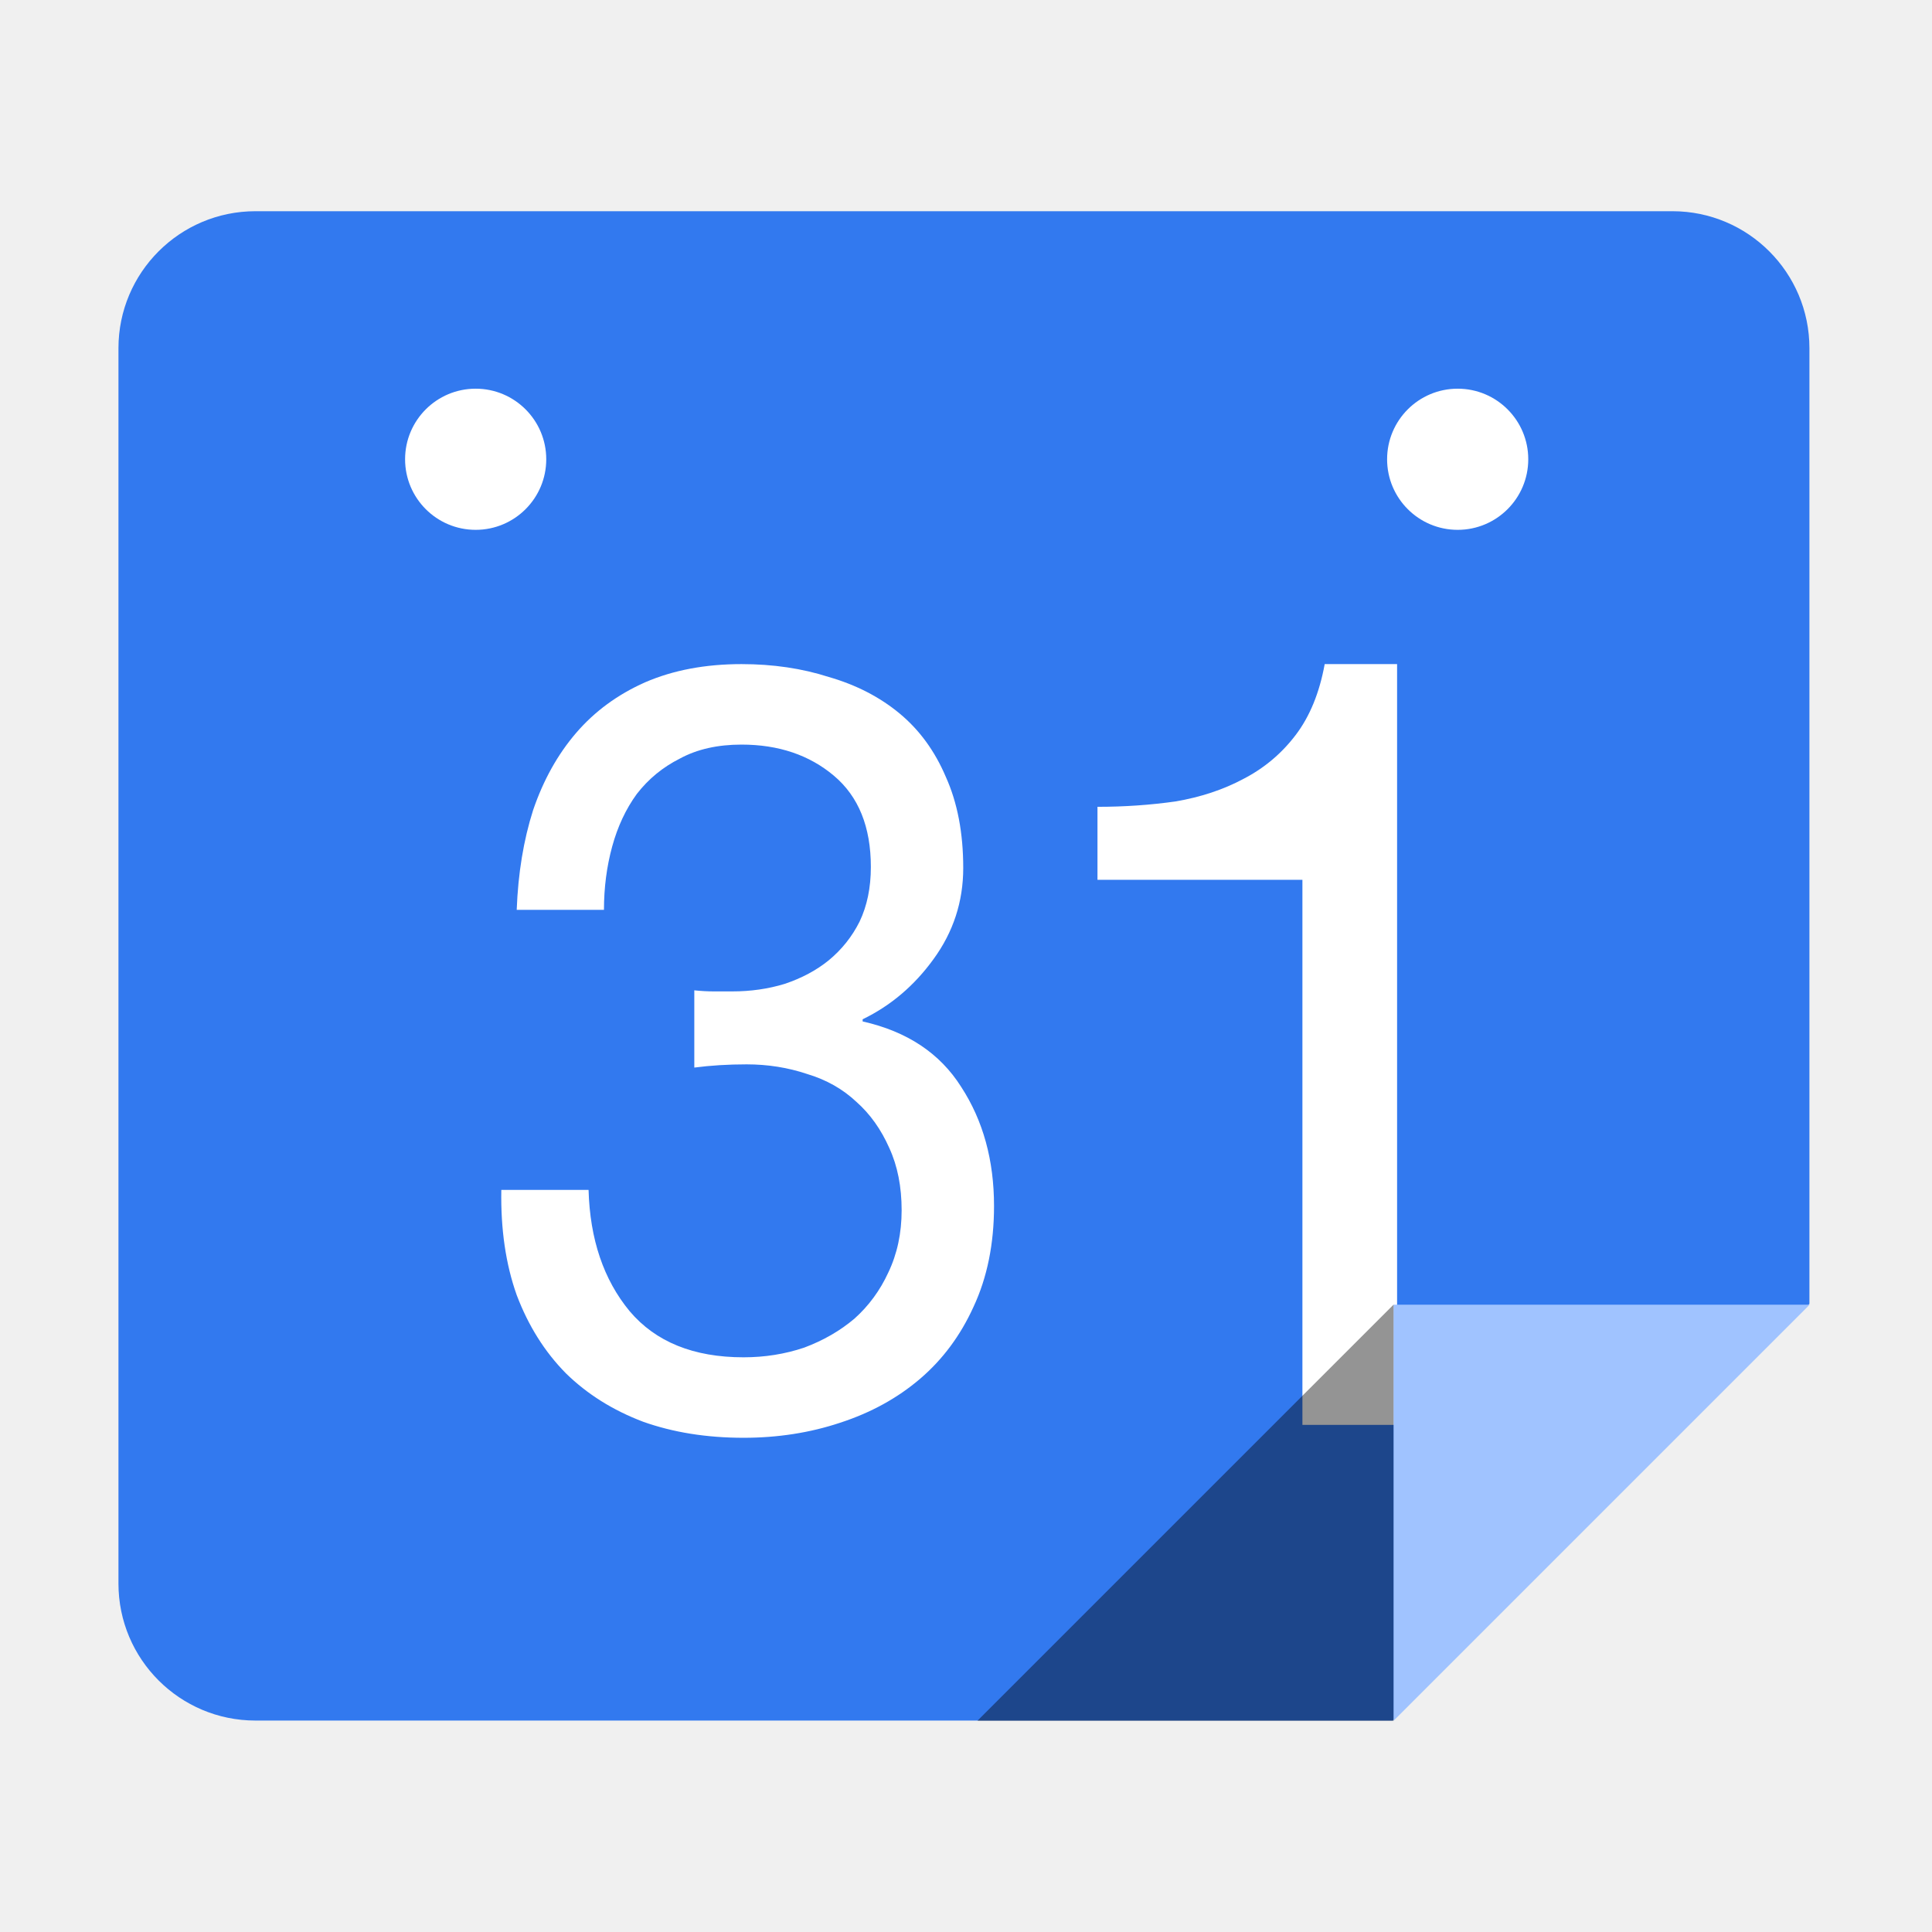
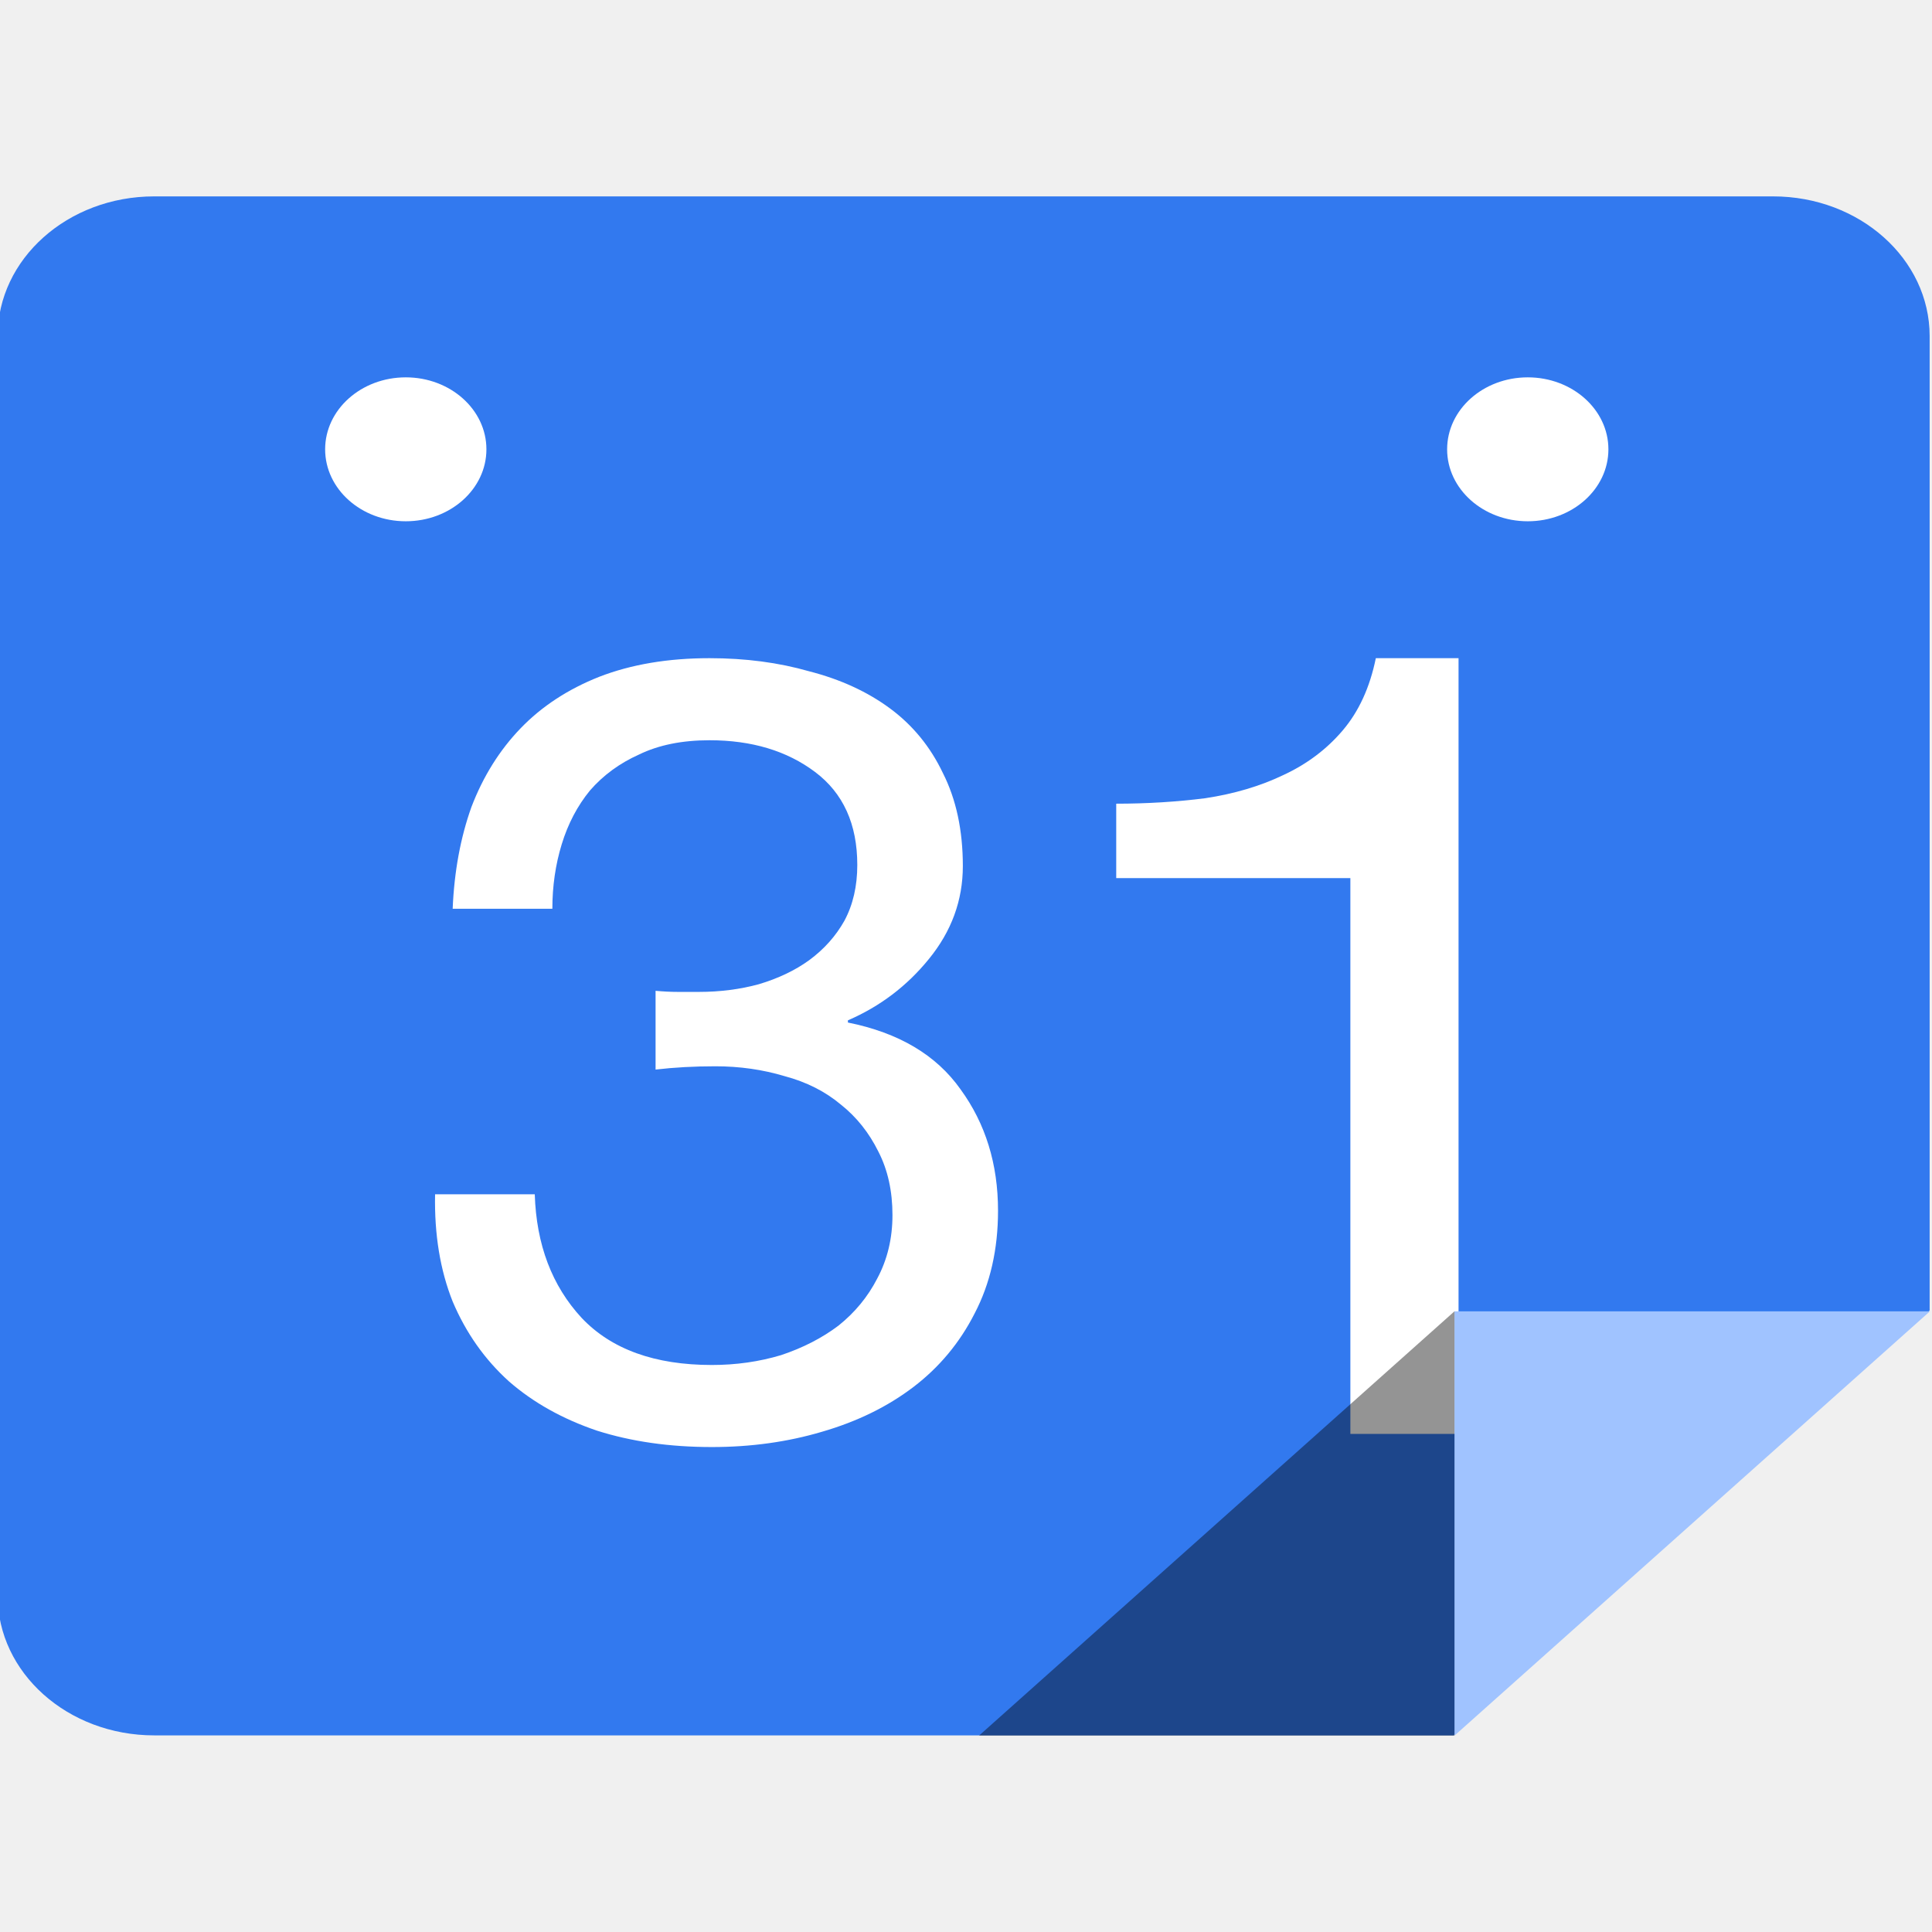
<svg xmlns="http://www.w3.org/2000/svg" width="512" height="512" id="svg2" version="1.1">
  <defs id="defs4">
    <clipPath clipPathUnits="userSpaceOnUse" id="clipPath3016">
      <rect style="fill:#babab6;fill-opacity:0.751;stroke:none" id="rect3018" width="564.286" height="564.286" x="408.607" y="-41.03" ry="0" transform="matrix(0.7071068,0.7071068,-0.7071068,0.7071068,0,0)" />
    </clipPath>
    <clipPath clipPathUnits="userSpaceOnUse" id="clipPath3024">
      <rect ry="0" y="784.653" x="-310.398" height="187.143" width="182.321" id="rect3026" style="fill:#babab6;fill-opacity:0.751;stroke:none" transform="matrix(0.7071068,-0.7071068,0.7071068,0.7071068,0,0)" />
    </clipPath>
  </defs>
  <g id="layer1" transform="translate(0,-540.3622)">
    <rect ry="0" y="906.648" x="627.835" height="0" width="0" id="rect3006" style="fill:#babab6;fill-opacity:0.751;stroke:none" />
    <g id="g3814" transform="matrix(1.161801,0,0,1.161801,-176.0708,-57.01694)">
-       <g id="g3404">
+       <g id="g3404" transform="matrix(1.142543,0,0,1.01964,-53.01122,-14.42644)">
        <rect style="fill:#3279ef;fill-opacity:1;stroke:none" id="rect2998" width="385.714" height="344.286" x="178.571" y="562.362" ry="31.255" clip-path="url(#clipPath3016)" />
        <g id="text3036" style="font-size:43.527px;font-style:normal;font-weight:normal;line-height:125%;letter-spacing:0px;word-spacing:0px;fill:#ffffff;fill-opacity:1;stroke:none;font-family:Helvetica CE 55 Roman;-inkscape-font-specification:Helvetica CE 55 Roman" transform="scale(0.9780629,1.022429)">
          <path id="path4283" style="font-size:239.398px;fill:#ffffff;-inkscape-font-specification:'Helvetica CE 55 Roman,'" d="m 316.871,741.079 c 3.83,-0.479 7.9,-0.718 12.209,-0.718 4.947,8e-5 9.656,0.718 14.124,2.155 4.469,1.277 8.299,3.352 11.491,6.224 3.192,2.713 5.745,6.145 7.661,10.294 1.915,3.99 2.873,8.618 2.873,13.885 -10e-5,5.107 -1.037,9.736 -3.112,13.885 -1.915,3.99 -4.549,7.421 -7.9,10.294 -3.352,2.713 -7.262,4.868 -11.73,6.464 -4.469,1.436 -9.177,2.155 -14.124,2.155 -11.651,1e-5 -20.508,-3.431 -26.573,-10.294 -6.065,-7.022 -9.257,-16.04 -9.576,-27.052 l -20.349,0 c -0.16,8.778 1.037,16.598 3.591,23.461 2.713,6.863 6.544,12.688 11.491,17.476 4.948,4.628 10.932,8.219 17.955,10.773 7.022,2.394 14.843,3.591 23.461,3.591 7.98,-10e-6 15.481,-1.117 22.503,-3.352 7.182,-2.234 13.406,-5.506 18.673,-9.815 5.267,-4.309 9.416,-9.656 12.449,-16.04 3.192,-6.544 4.788,-14.045 4.788,-22.503 -1.2e-4,-10.214 -2.554,-19.072 -7.661,-26.573 -4.948,-7.501 -12.608,-12.369 -22.982,-14.603 l 0,-0.479 c 6.543,-3.032 12.05,-7.501 16.518,-13.406 4.628,-6.065 6.942,-12.848 6.943,-20.349 -1.1e-4,-7.82 -1.357,-14.603 -4.07,-20.349 -2.554,-5.745 -6.145,-10.454 -10.773,-14.124 -4.628,-3.671 -10.135,-6.384 -16.518,-8.14 -6.224,-1.915 -13.007,-2.873 -20.349,-2.873 -8.459,1.7e-4 -15.96,1.357 -22.503,4.07 -6.384,2.713 -11.731,6.464 -16.04,11.252 -4.309,4.788 -7.661,10.534 -10.055,17.237 -2.234,6.703 -3.511,14.125 -3.83,22.264 l 20.349,0 c -4e-5,-4.947 0.638,-9.656 1.915,-14.124 1.277,-4.469 3.192,-8.379 5.746,-11.73 2.713,-3.351 6.065,-5.985 10.055,-7.9 3.99,-2.075 8.778,-3.112 14.364,-3.112 8.618,1.5e-4 15.8,2.314 21.546,6.943 5.745,4.628 8.618,11.411 8.618,20.349 -9e-5,4.628 -0.878,8.698 -2.633,12.209 -1.756,3.352 -4.15,6.224 -7.182,8.618 -2.873,2.234 -6.304,3.99 -10.294,5.267 -3.83,1.117 -7.9,1.676 -12.209,1.676 -1.436,10e-5 -2.873,10e-5 -4.309,0 -1.436,10e-5 -2.953,-0.08 -4.549,-0.239 l 0,17.237" />
        </g>
        <g id="text3040" style="font-size:45.34px;font-style:normal;font-weight:normal;line-height:125%;letter-spacing:0px;word-spacing:0px;fill:#ffffff;fill-opacity:1;stroke:none;font-family:Helvetica CE 55 Roman;-inkscape-font-specification:Helvetica CE 55 Roman" transform="scale(1.018808,0.981539)">
          <path id="path4286" style="font-size:249.371px;fill:#ffffff" d="m 461.55,678.188 -16.209,0 c -1.164,6.65 -3.325,12.136 -6.484,16.458 -3.159,4.323 -7.066,7.731 -11.72,10.224 -4.489,2.494 -9.559,4.239 -15.212,5.237 -5.652,0.831 -11.471,1.247 -17.456,1.247 l 0,16.957 45.884,0 0,126.68 21.197,0 0,-176.804" />
        </g>
        <rect style="fill:#a0c3ff;fill-opacity:1;stroke:none" id="rect3020" width="96.607" height="95.714" x="467.679" y="810.934" ry="0" clip-path="url(#clipPath3024)" transform="matrix(0.9916821,0,0,0.9916821,5.63119,7.593505)" />
        <path style="fill:#ffffff;fill-opacity:1;stroke:none" id="path3032" d="m 276.529,618.312 c 0,8.891 -7.208,16.099 -16.099,16.099 -8.891,0 -16.099,-7.208 -16.099,-16.099 0,-8.891 7.208,-16.099 16.099,-16.099 8.891,0 16.099,7.208 16.099,16.099 z" transform="translate(-0.3788072,0.6313453)" />
        <path transform="translate(223.6212,0.6313453)" d="m 276.529,618.312 c 0,8.891 -7.208,16.099 -16.099,16.099 -8.891,0 -16.099,-7.208 -16.099,-16.099 0,-8.891 7.208,-16.099 16.099,-16.099 8.891,0 16.099,7.208 16.099,16.099 z" id="path3034" style="fill:#ffffff;fill-opacity:1;stroke:none" />
        <rect transform="matrix(0,-0.9916821,-0.9916821,0,1273.608,1370.488)" clip-path="url(#clipPath3024)" ry="0" y="810.934" x="467.679" height="95.714" width="96.607" id="rect3812" style="fill:#000000;fill-opacity:0.418;stroke:none" />
      </g>
    </g>
  </g>
</svg>
